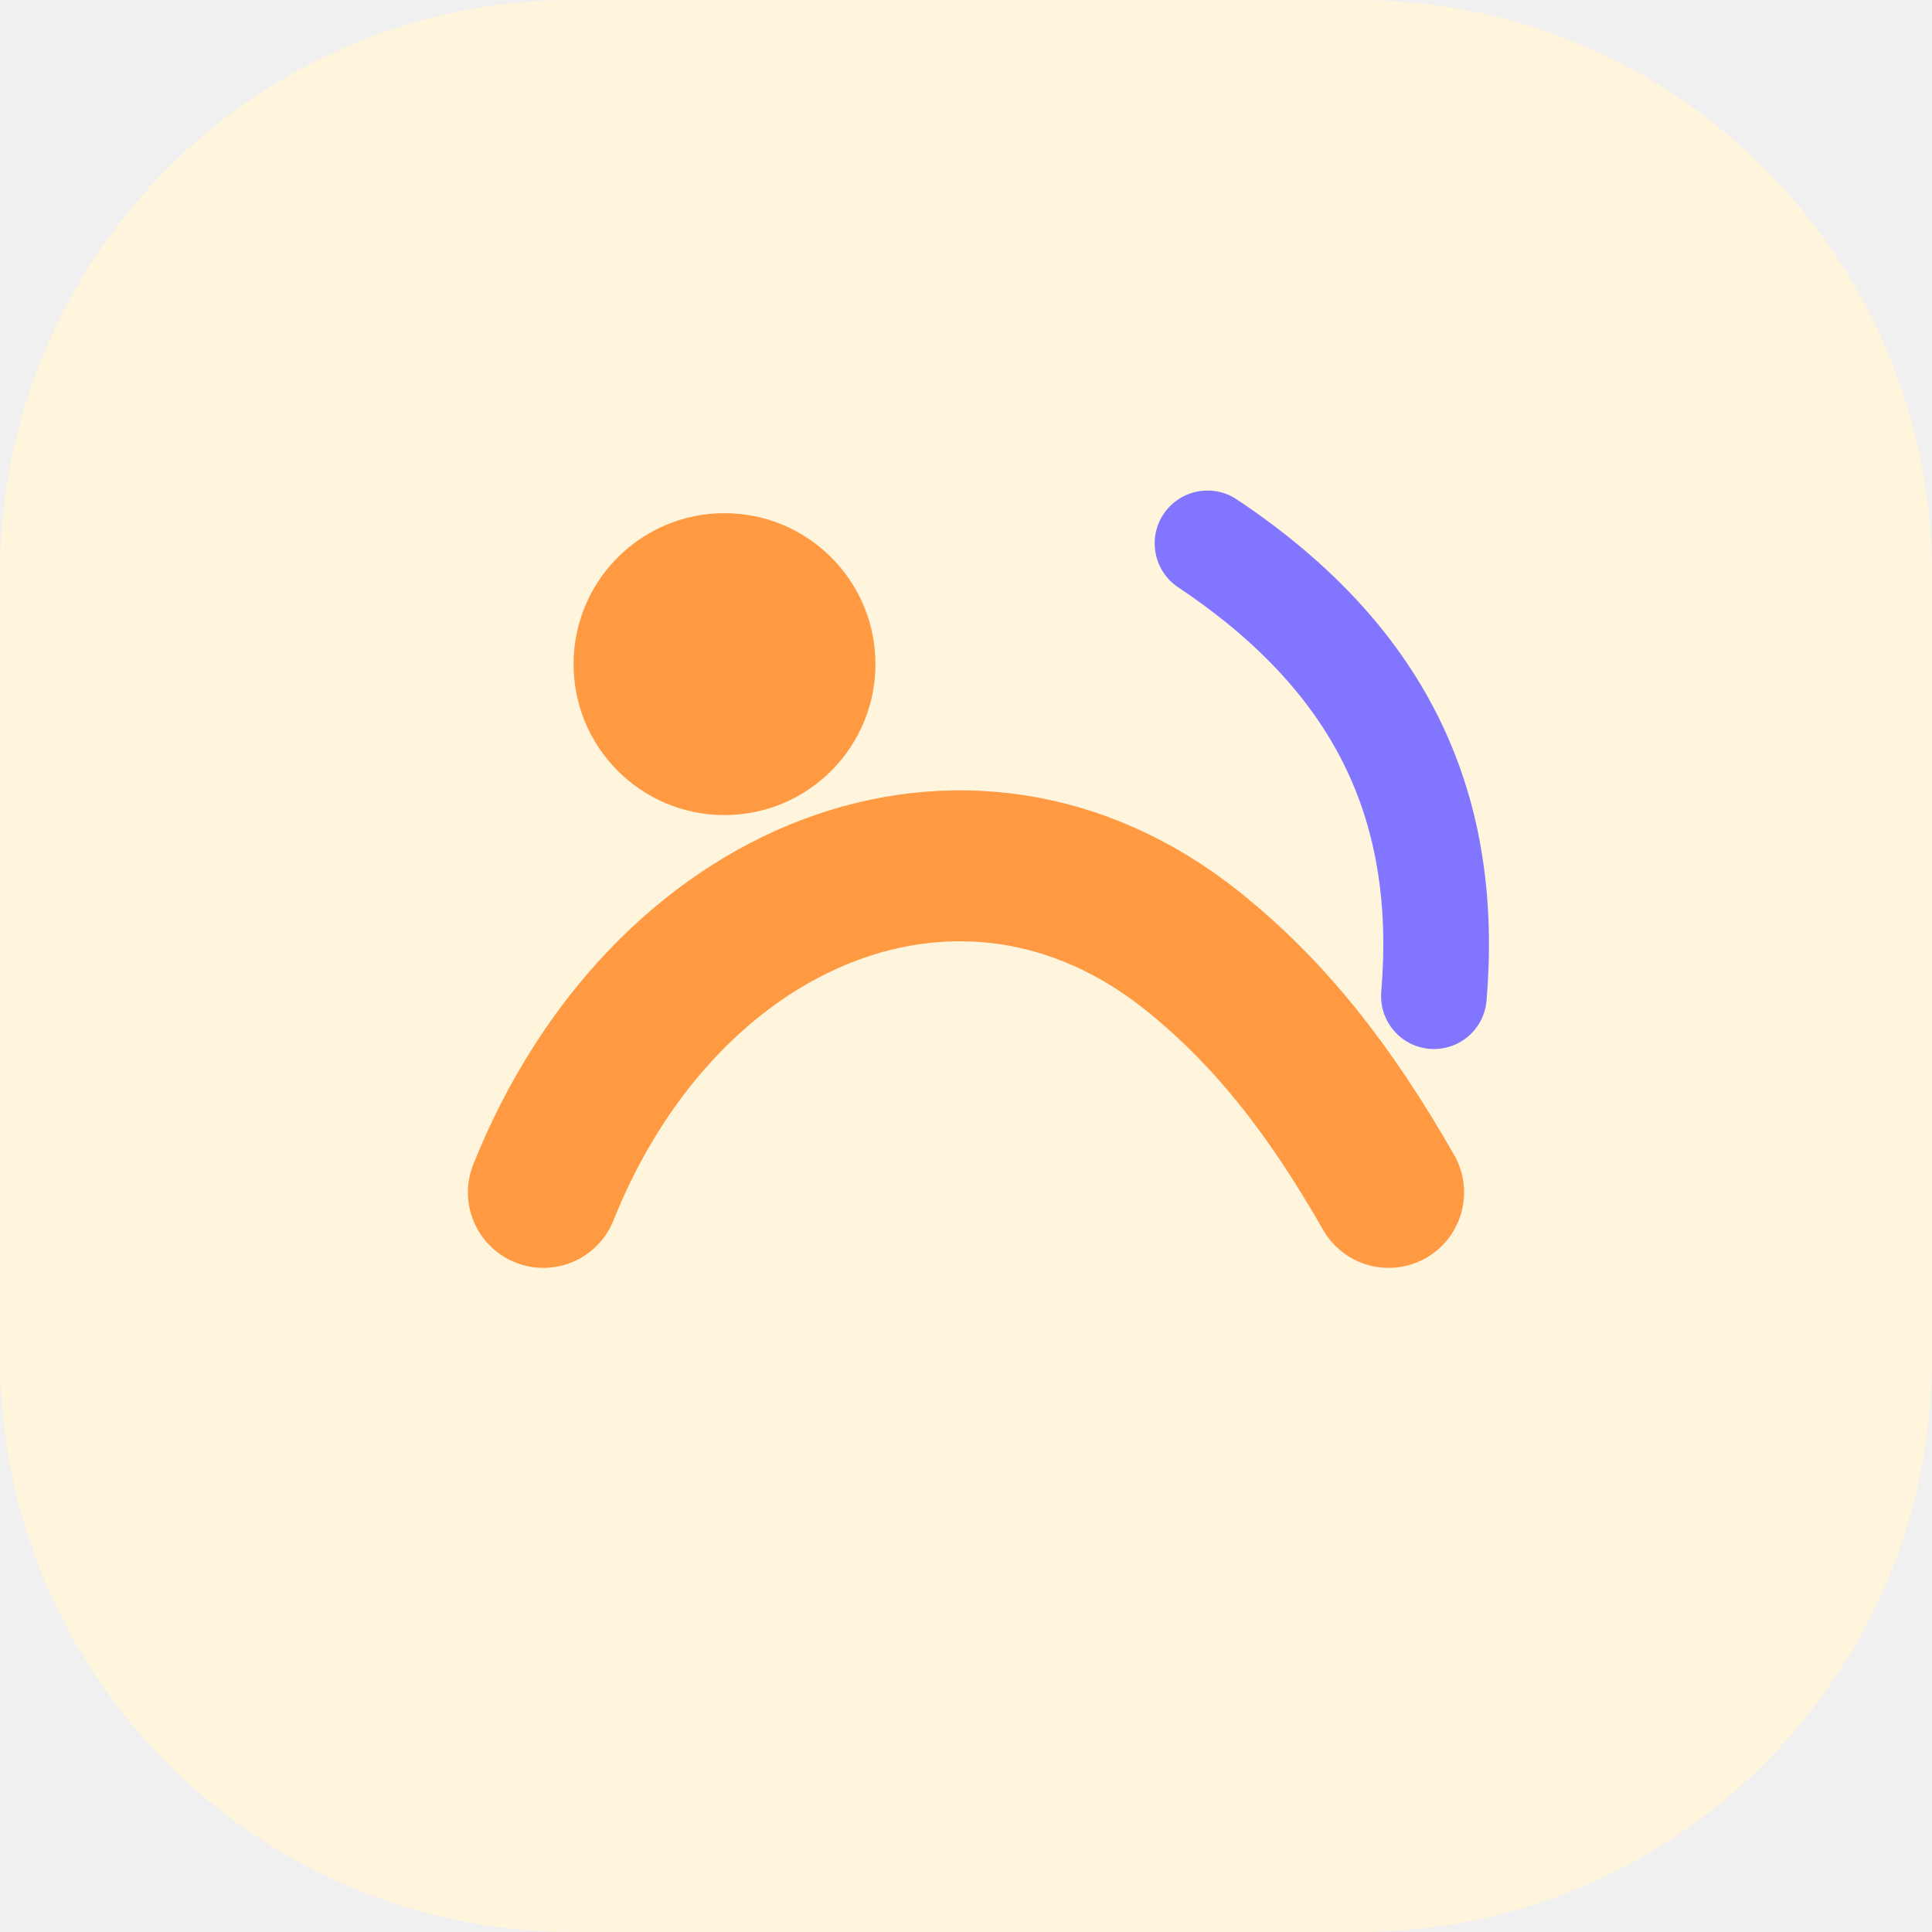
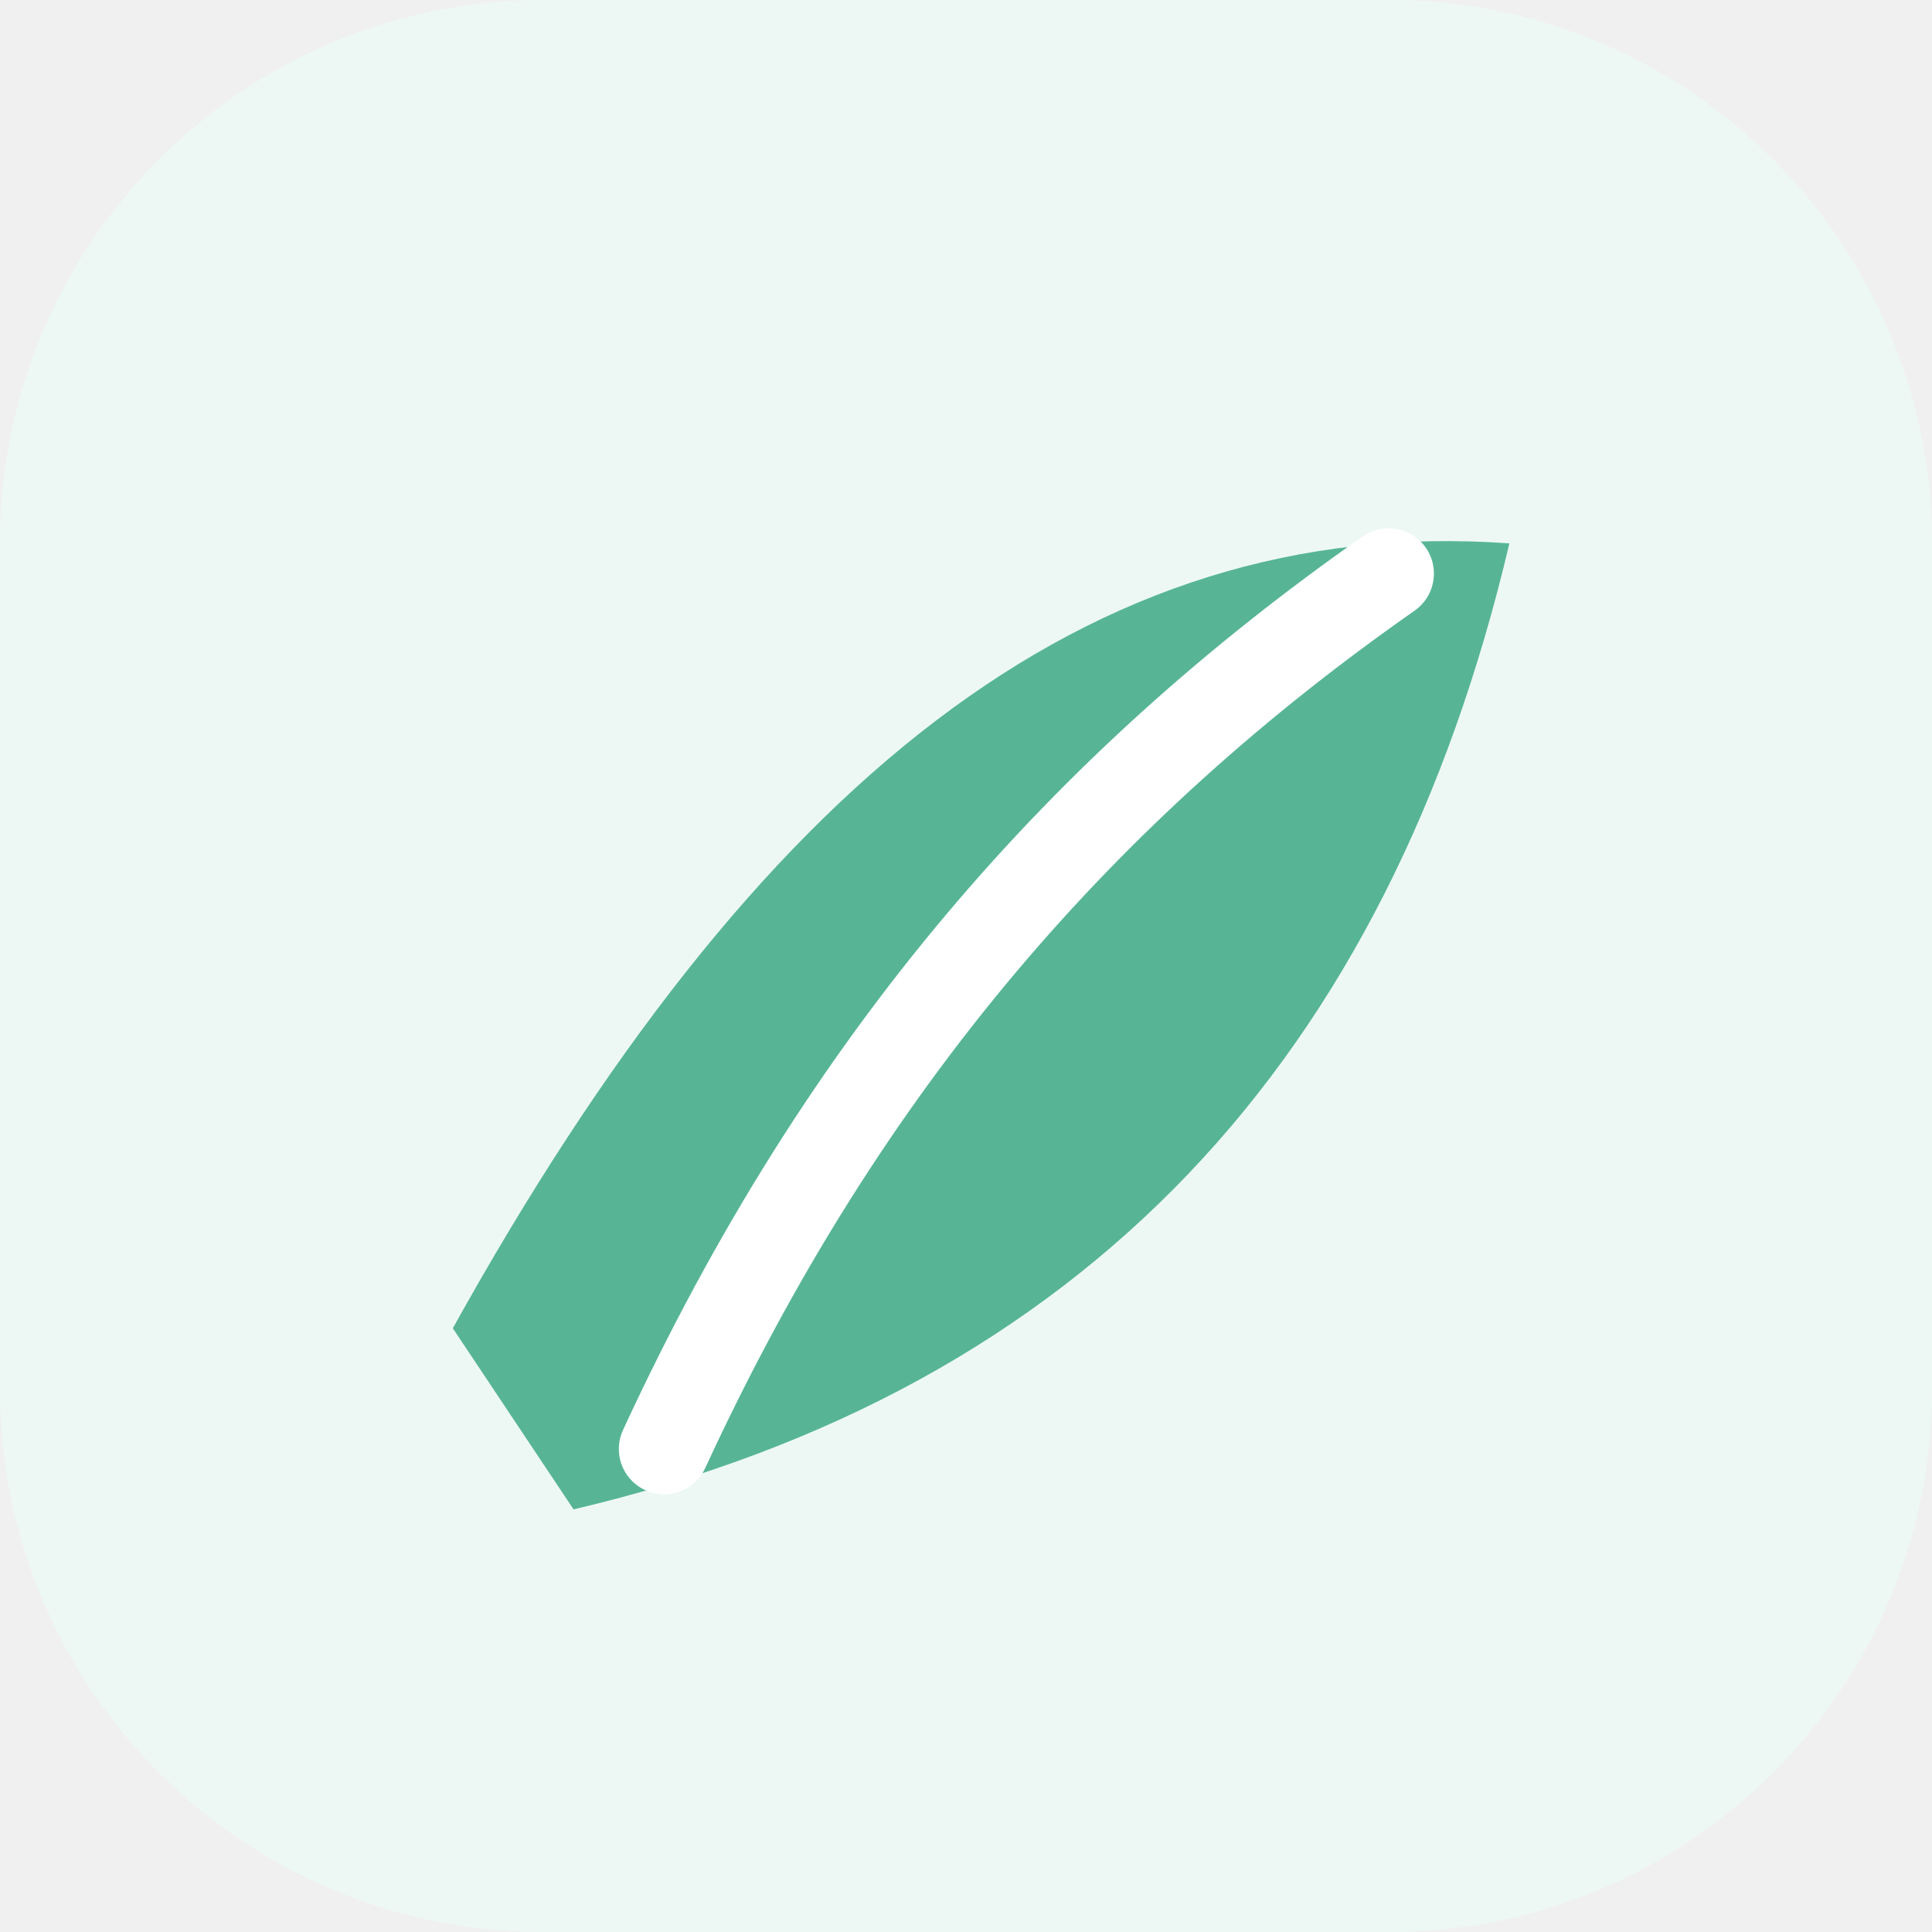
- <svg xmlns="http://www.w3.org/2000/svg" viewBox="0 0 128 128">
-   <rect width="128" height="128" rx="38" fill="#fff4dc" />
-   <circle cx="48" cy="44" r="10" fill="#ff9a43" />
-   <path d="M36 79c8-20 28-28 43-16 5 4 9 9 13 16" fill="none" stroke="#ff9a43" stroke-width="10" stroke-linecap="round" />
-   <path d="M80 36c12 8 16 18 15 30" fill="none" stroke="#8275ff" stroke-width="7" stroke-linecap="round" />
+ <svg xmlns="http://www.w3.org/2000/svg" viewBox="0 0 64 64">
+   <rect width="64" height="64" rx="18" fill="#edf8f4" />
+   <path d="M15 44c10-18 21-27 35-26-4 17-14 28-31 32" fill="#57b595" />
+   <path d="M22 48c6-13 14-22 24-29" fill="none" stroke="#fff" stroke-width="3" stroke-linecap="round" />
</svg>
